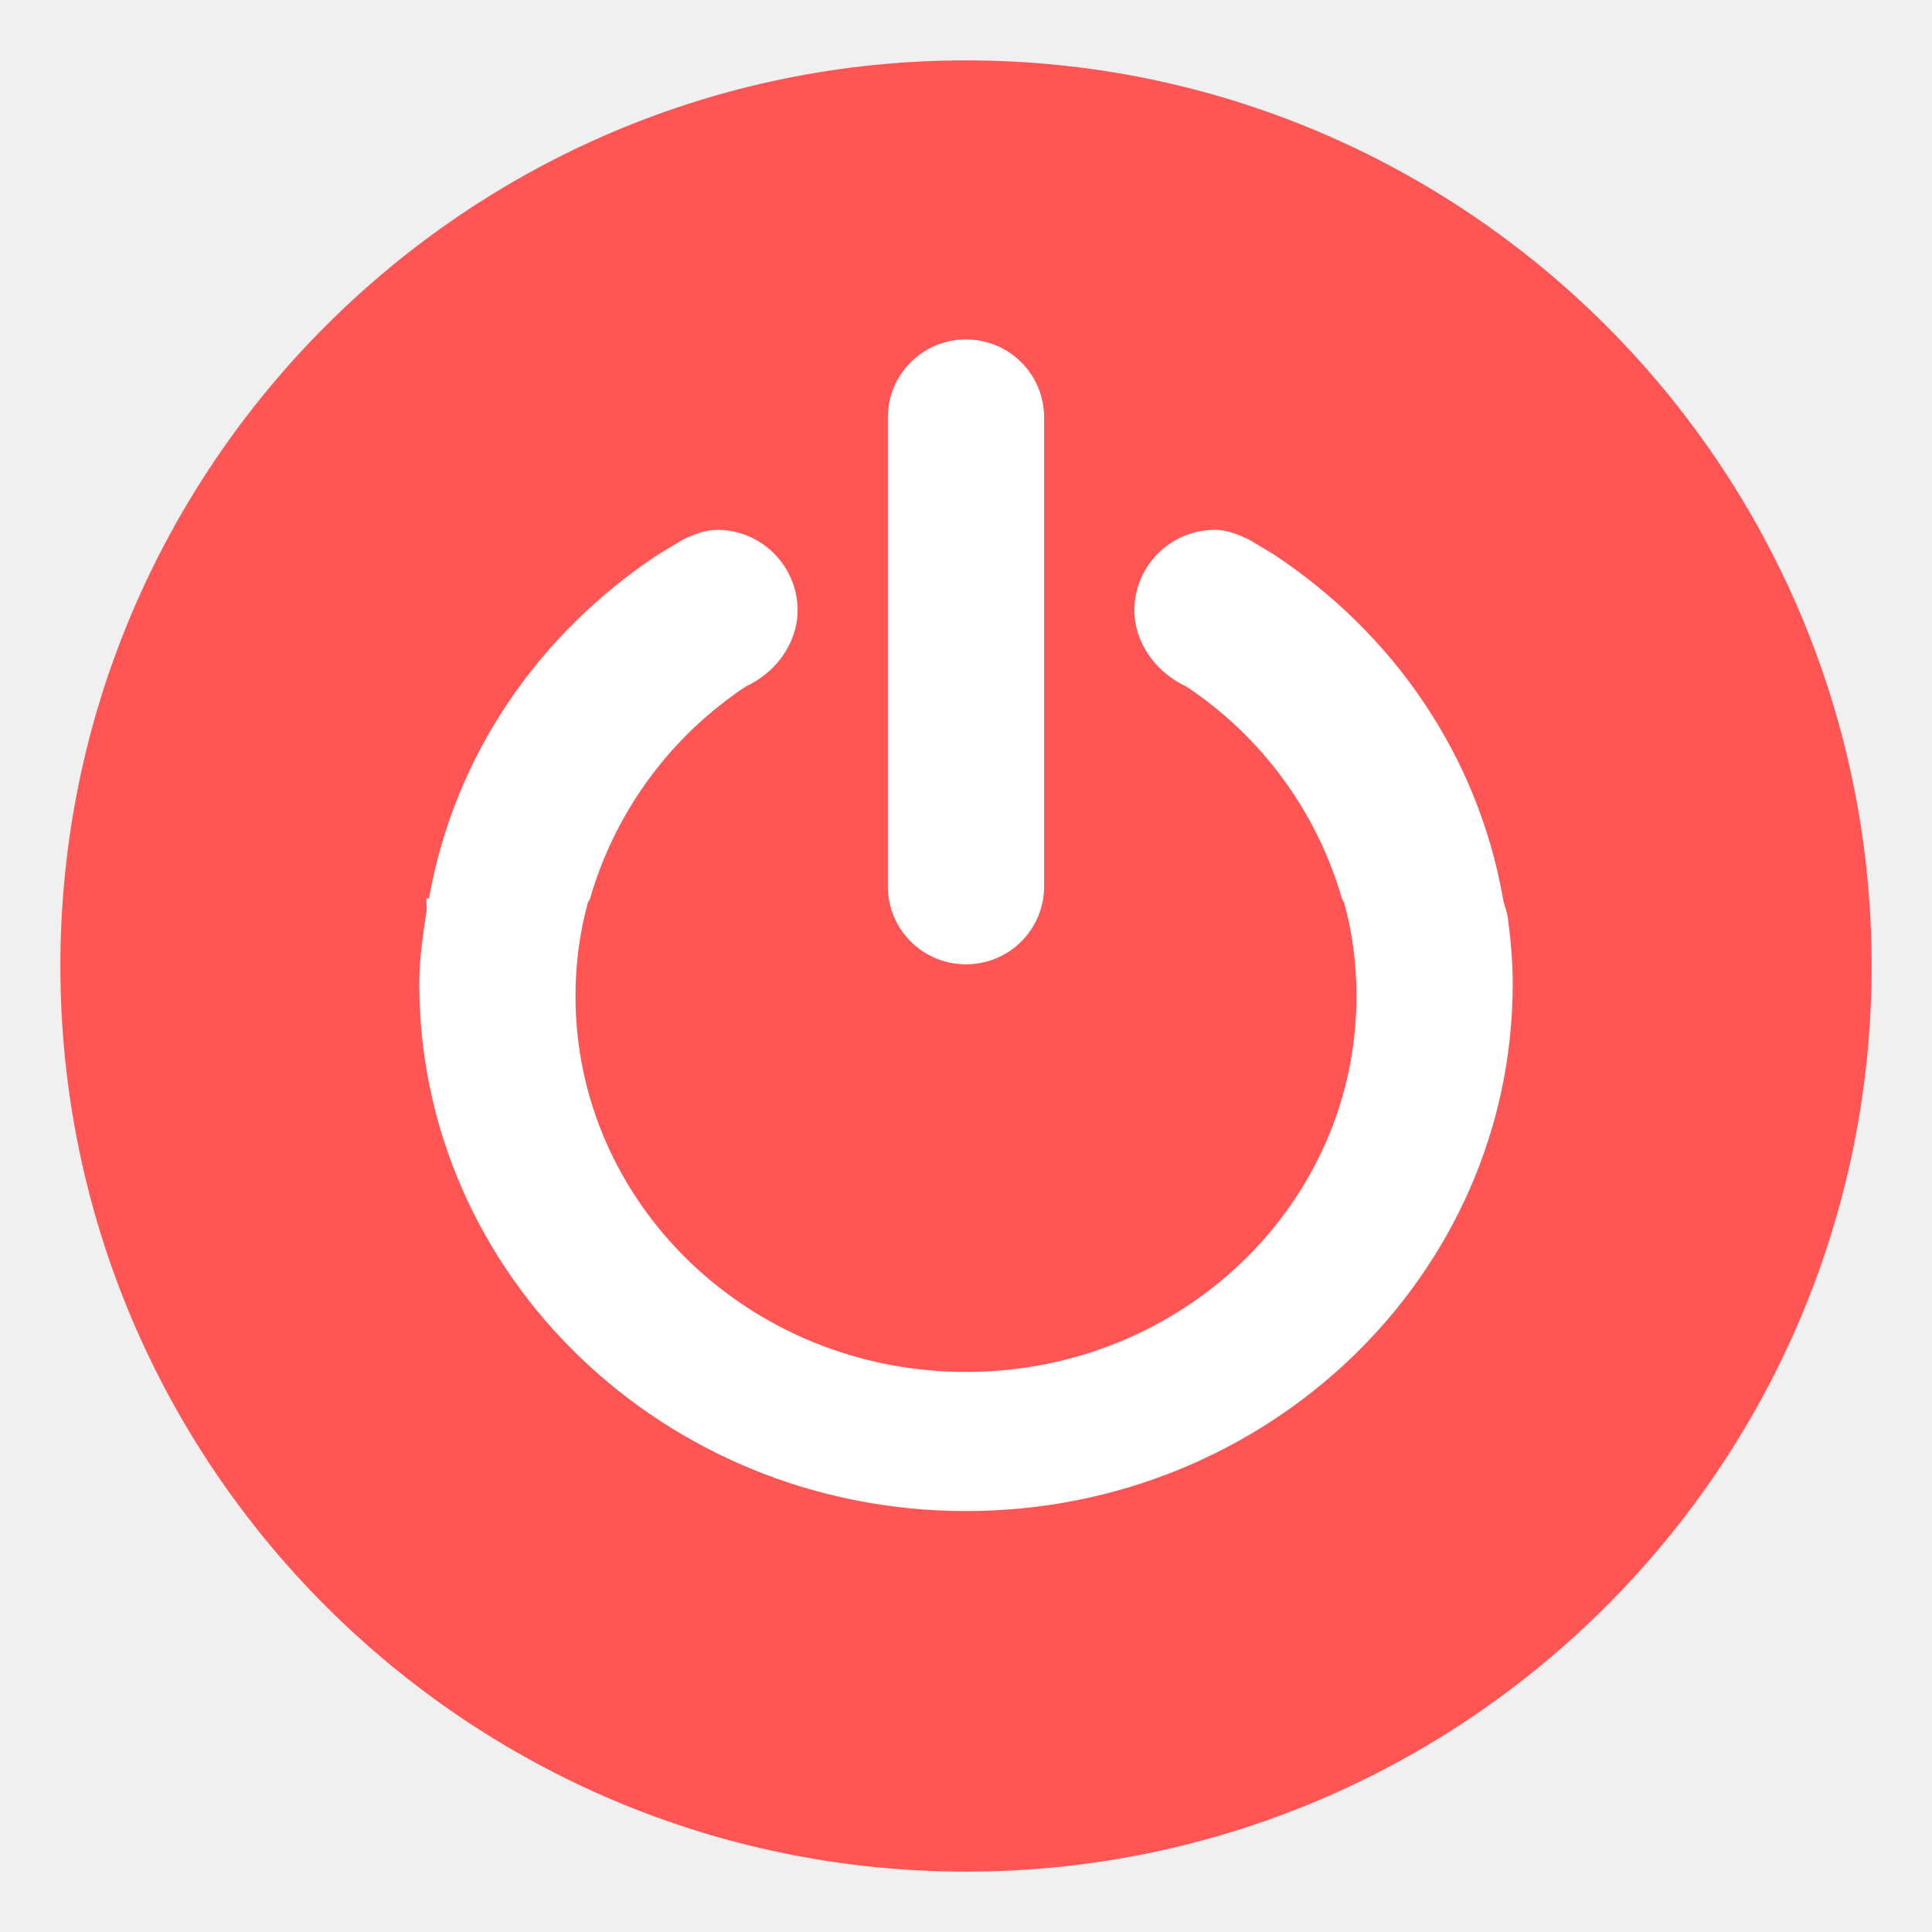
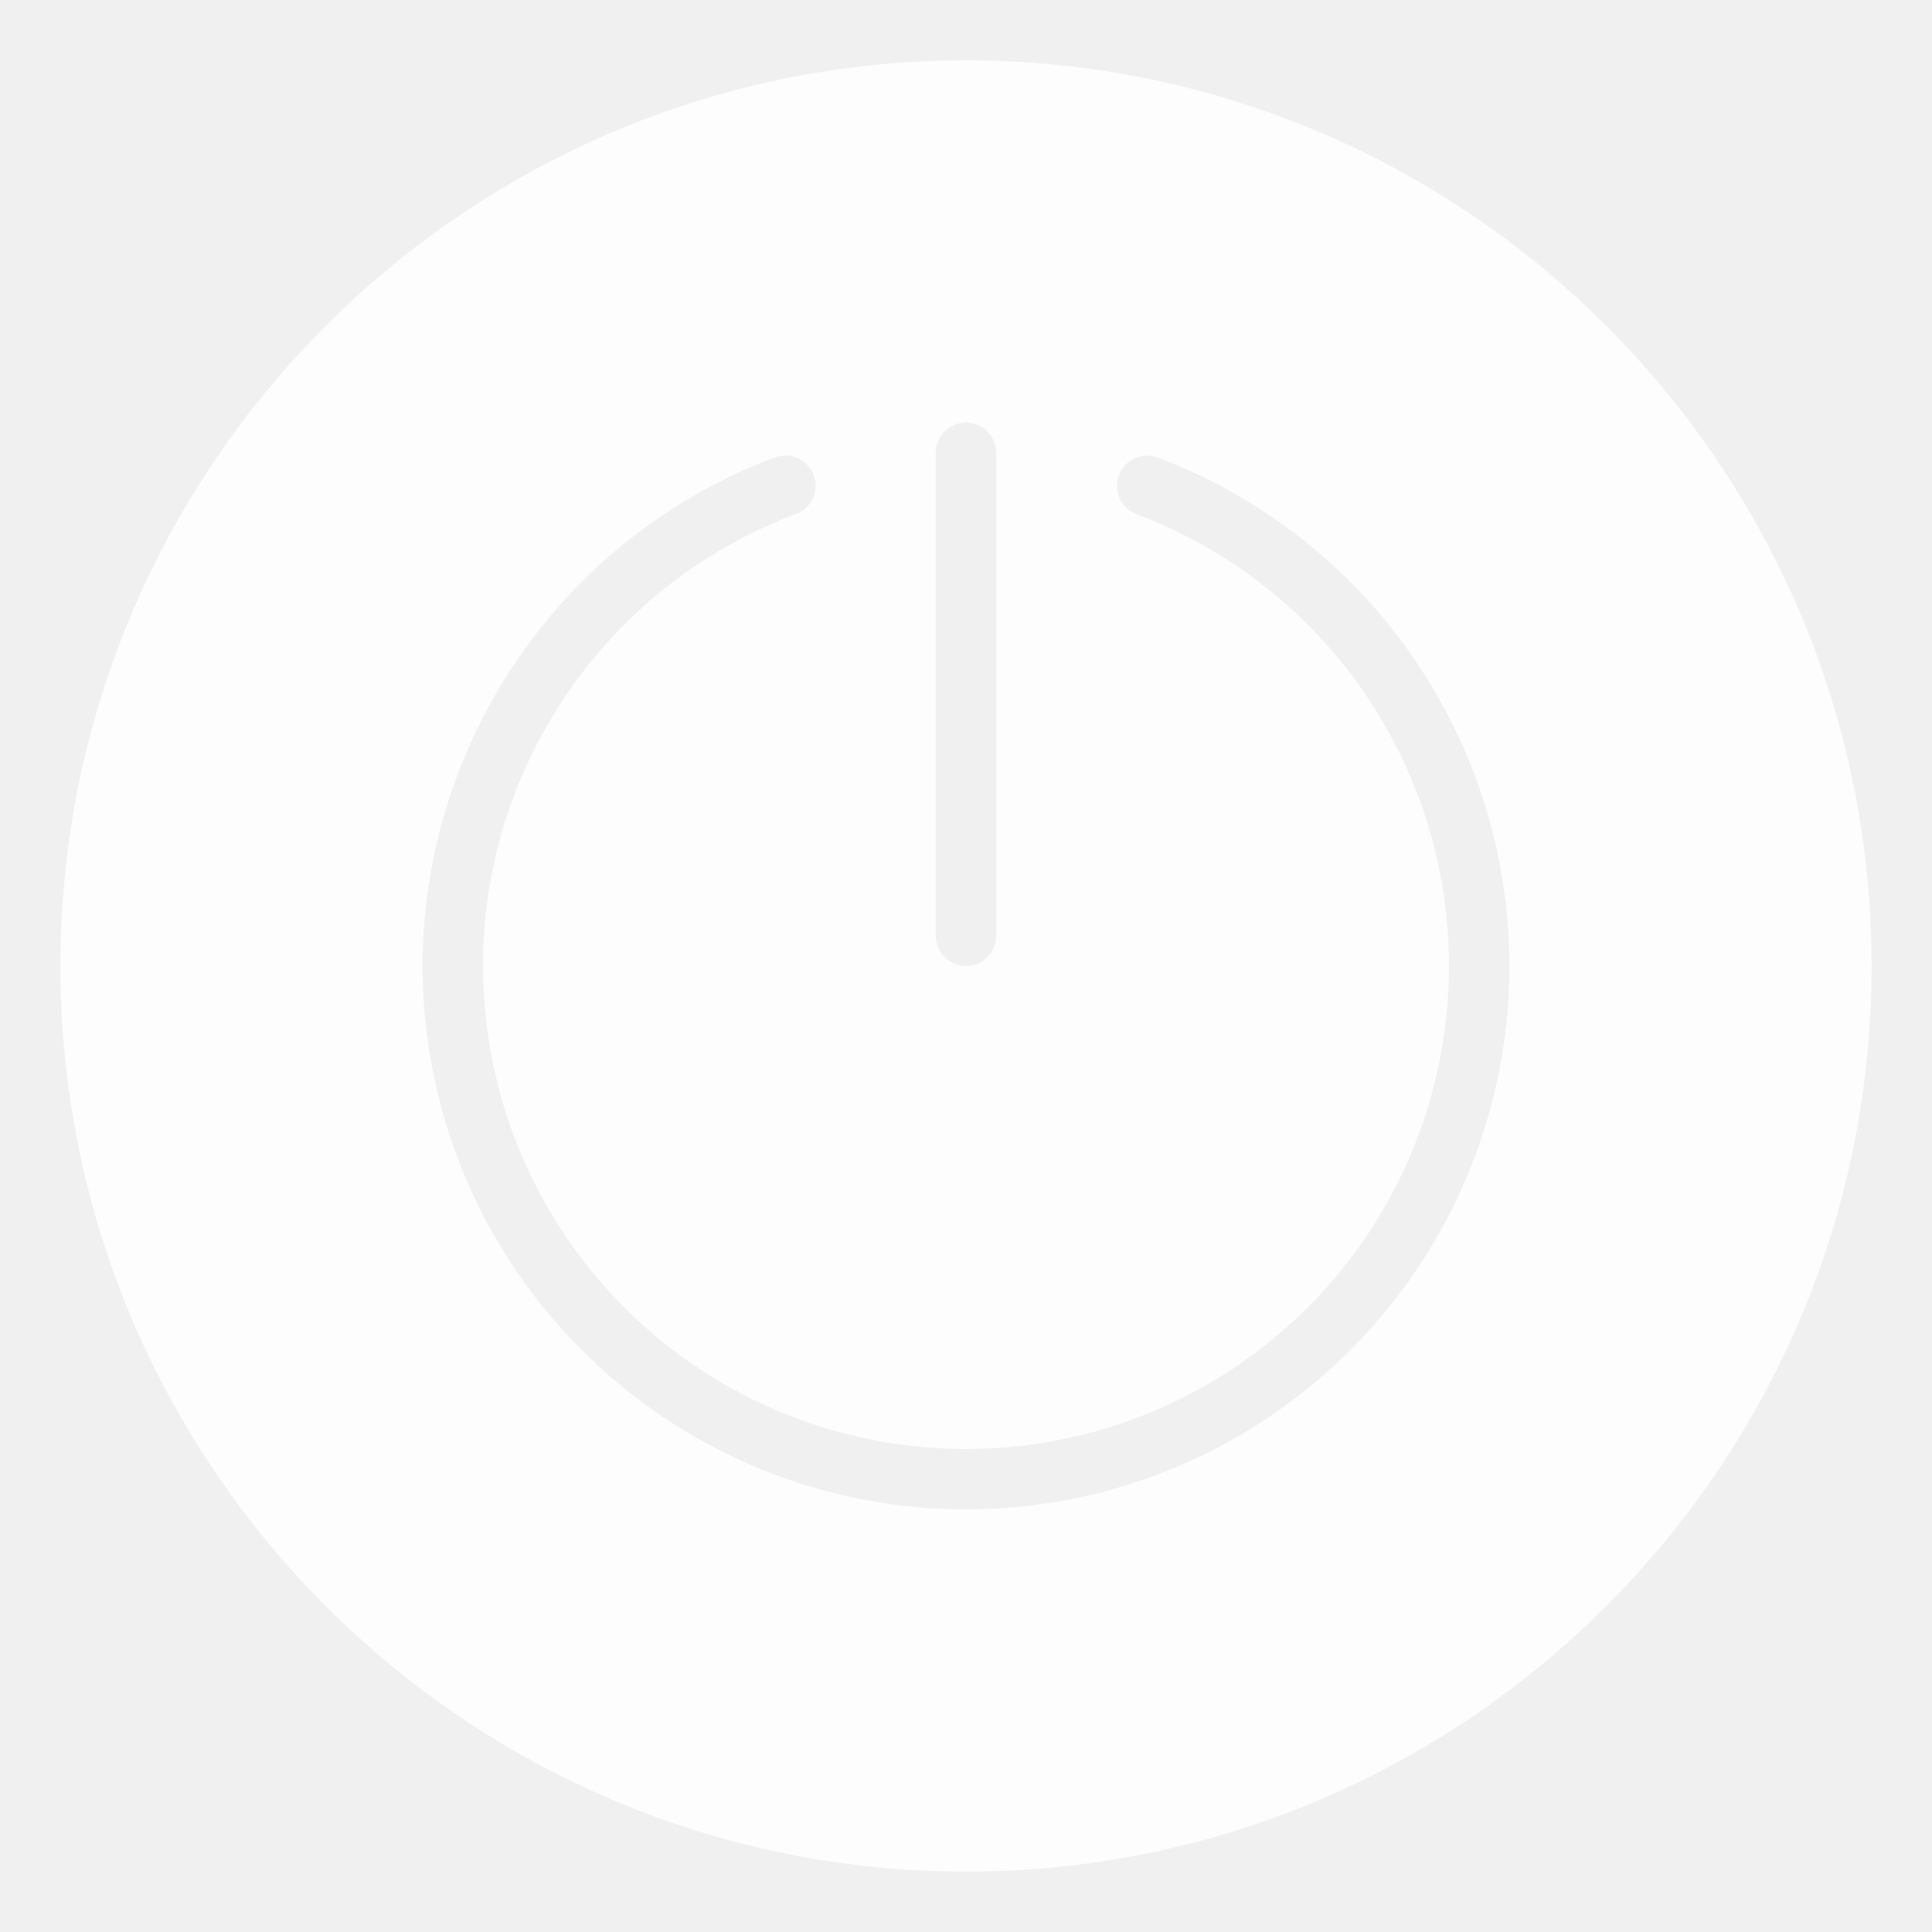
- <svg xmlns="http://www.w3.org/2000/svg" width="32" height="32" version="1.1">
-   <path d="m16 1c-8.277 0-15 6.723-15 15s6.723 15 15 15 15-6.723 15-15-6.723-15-15-15z" color="#000000" fill="#f55" overflow="visible" />
-   <path d="M11.877 8.776c-.204 0-.394.08-.566.162l-.405.243c-1.984 1.309-3.382 3.331-3.8 5.7 0 .002-.04-.003-.04 0-.011.065.01.136 0 .202-.06.4-.121.795-.121 1.213 0 4.822 4.054 8.732 9.055 8.732 5.001 0 9.055-3.91 9.055-8.732 0-.371-.033-.733-.08-1.092-.015-.111-.062-.213-.081-.323-.418-2.369-1.816-4.391-3.8-5.7l-.405-.243c-.172-.081-.362-.162-.566-.162-.736 0-1.334.598-1.334 1.335 0 .419.223.806.526 1.05.096.078.208.154.323.203a6.32 6.32 0 0 1 2.588 3.517c.007.027.033.053.04.08.135.495.202 1 .202 1.537 0 3.445-2.896 6.226-6.468 6.226s-6.468-2.781-6.468-6.226c0-.536.068-1.042.202-1.536.008-.03.032-.053.04-.081a6.32 6.32 0 0 1 2.588-3.517c.115-.05.227-.125.323-.202.303-.245.526-.632.526-1.051 0-.737-.598-1.335-1.334-1.335zM16 5.623a1.29 1.29 0 0 1 1.294 1.294v7.762A1.29 1.29 0 0 1 16 15.972a1.29 1.29 0 0 1-1.294-1.293V6.917A1.29 1.29 0 0 1 16 5.623z" fill="#fff" overflow="visible" />
+ <svg xmlns="http://www.w3.org/2000/svg" width="32" height="32" version="1.1" id="svg6">
+   <defs id="defs10" />
+   <g id="system-shutdown" transform="translate(-50.08789,53.25781)">
+     <path id="path957" d="m 66.088,-52.258 c -8.277,0 -15,6.723 -15,15 0,8.277 6.723,15 15,15 8.277,0 15,-6.723 15,-15 0,-8.277 -6.723,-15 -15,-15 z m 0,6 c 0.277,0 0.5,0.223 0.5,0.5 v 8 c 0,0.277 -0.223,0.5 -0.5,0.5 -0.277,0 -0.5,-0.223 -0.5,-0.5 v -8 c 0,-0.277 0.223,-0.5 0.5,-0.5 z m -2.996,0.545 a 0.5,0.5 0 0 1 0.172,0.971 c -3.619,1.365 -5.739,5.115 -5.045,8.92 0.694,3.805 4.001,6.564 7.869,6.564 3.868,1.76e-4 7.175,-2.759 7.869,-6.564 0.694,-3.805 -1.426,-7.554 -5.045,-8.92 a 0.5,0.5 0 1 1 0.354,-0.936 c 4.065,1.534 6.455,5.761 5.676,10.035 -0.78,4.274 -4.509,7.385 -8.854,7.385 -4.344,-1.98e-4 -8.074,-3.111 -8.854,-7.385 -0.779,-4.274 1.613,-8.502 5.678,-10.035 a 0.5,0.5 0 0 1 0.18,-0.035 z" style="color:#000000;overflow:visible;opacity:0.85;fill:#ffffff;fill-opacity:1;stroke-width:0.937" />
+     <rect ry="0" rx="0" y="-53.258" x="50.088" height="32" width="32" id="rect1086" style="opacity:0;fill:#000000;fill-opacity:1;fill-rule:evenodd;stroke:none;stroke-width:2;stroke-linecap:round;stroke-linejoin:round;stroke-miterlimit:4;stroke-dasharray:none;stroke-opacity:1;paint-order:fill markers stroke" />
+   </g>
</svg>
